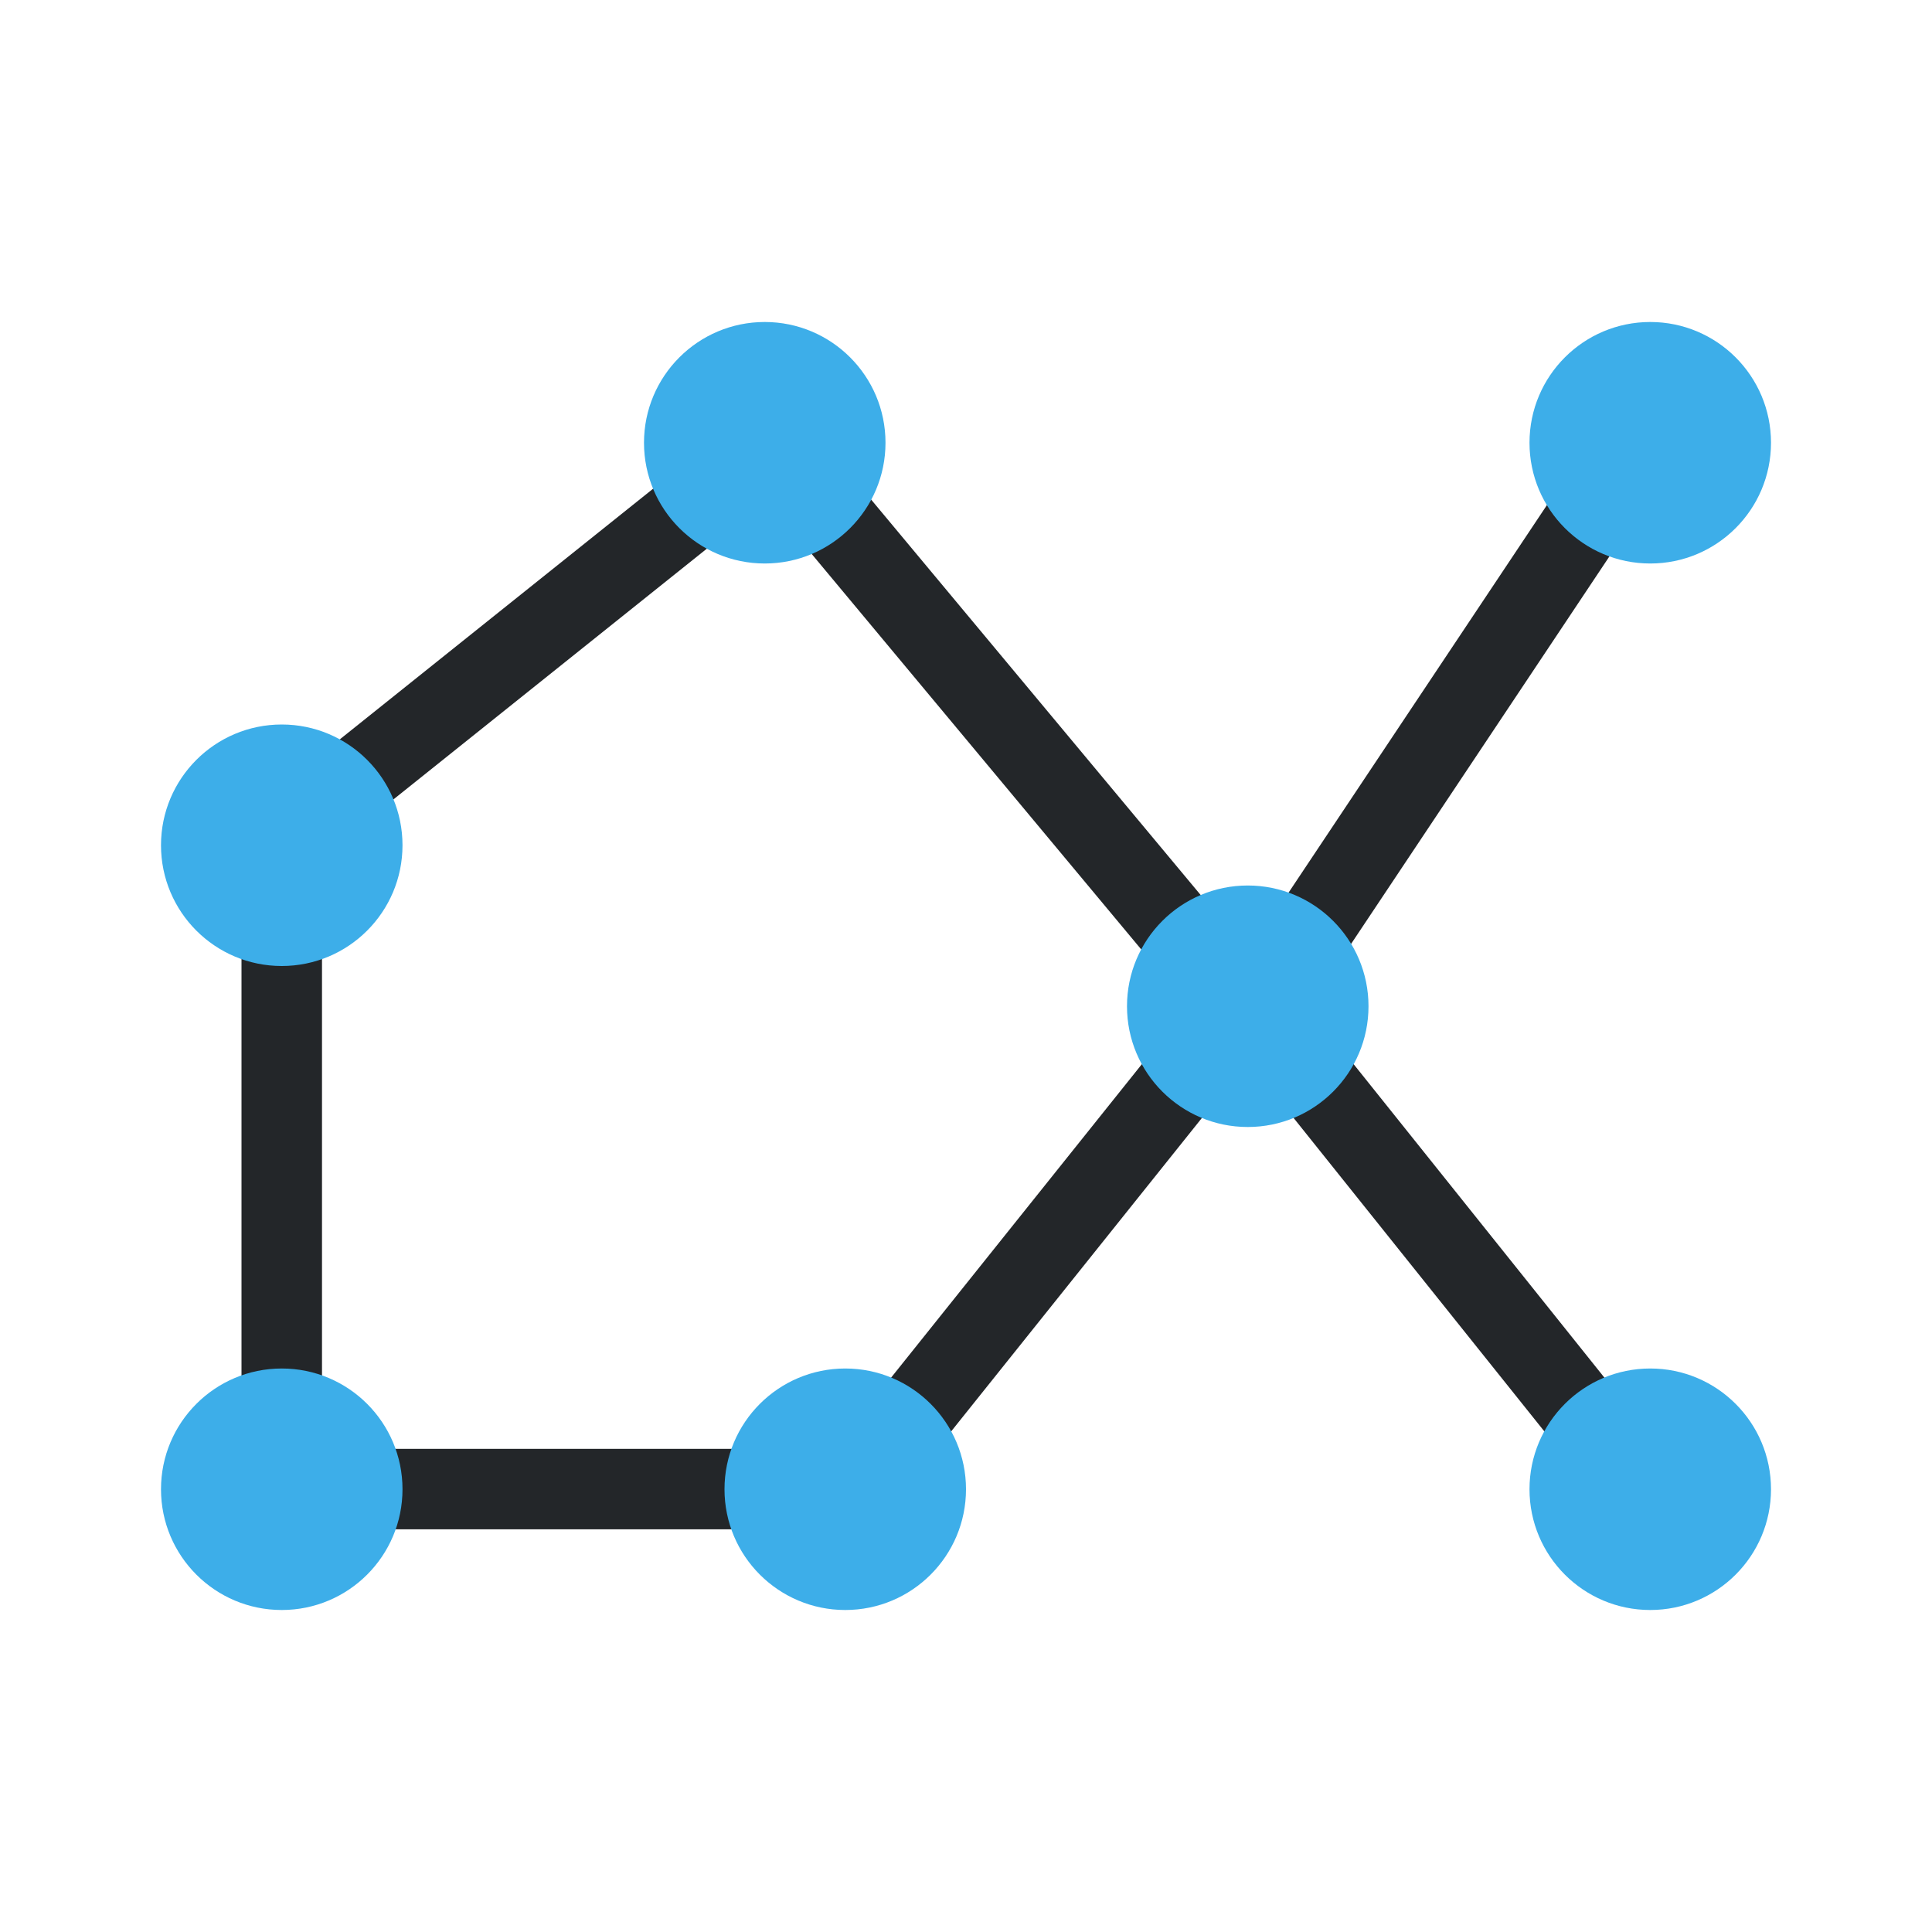
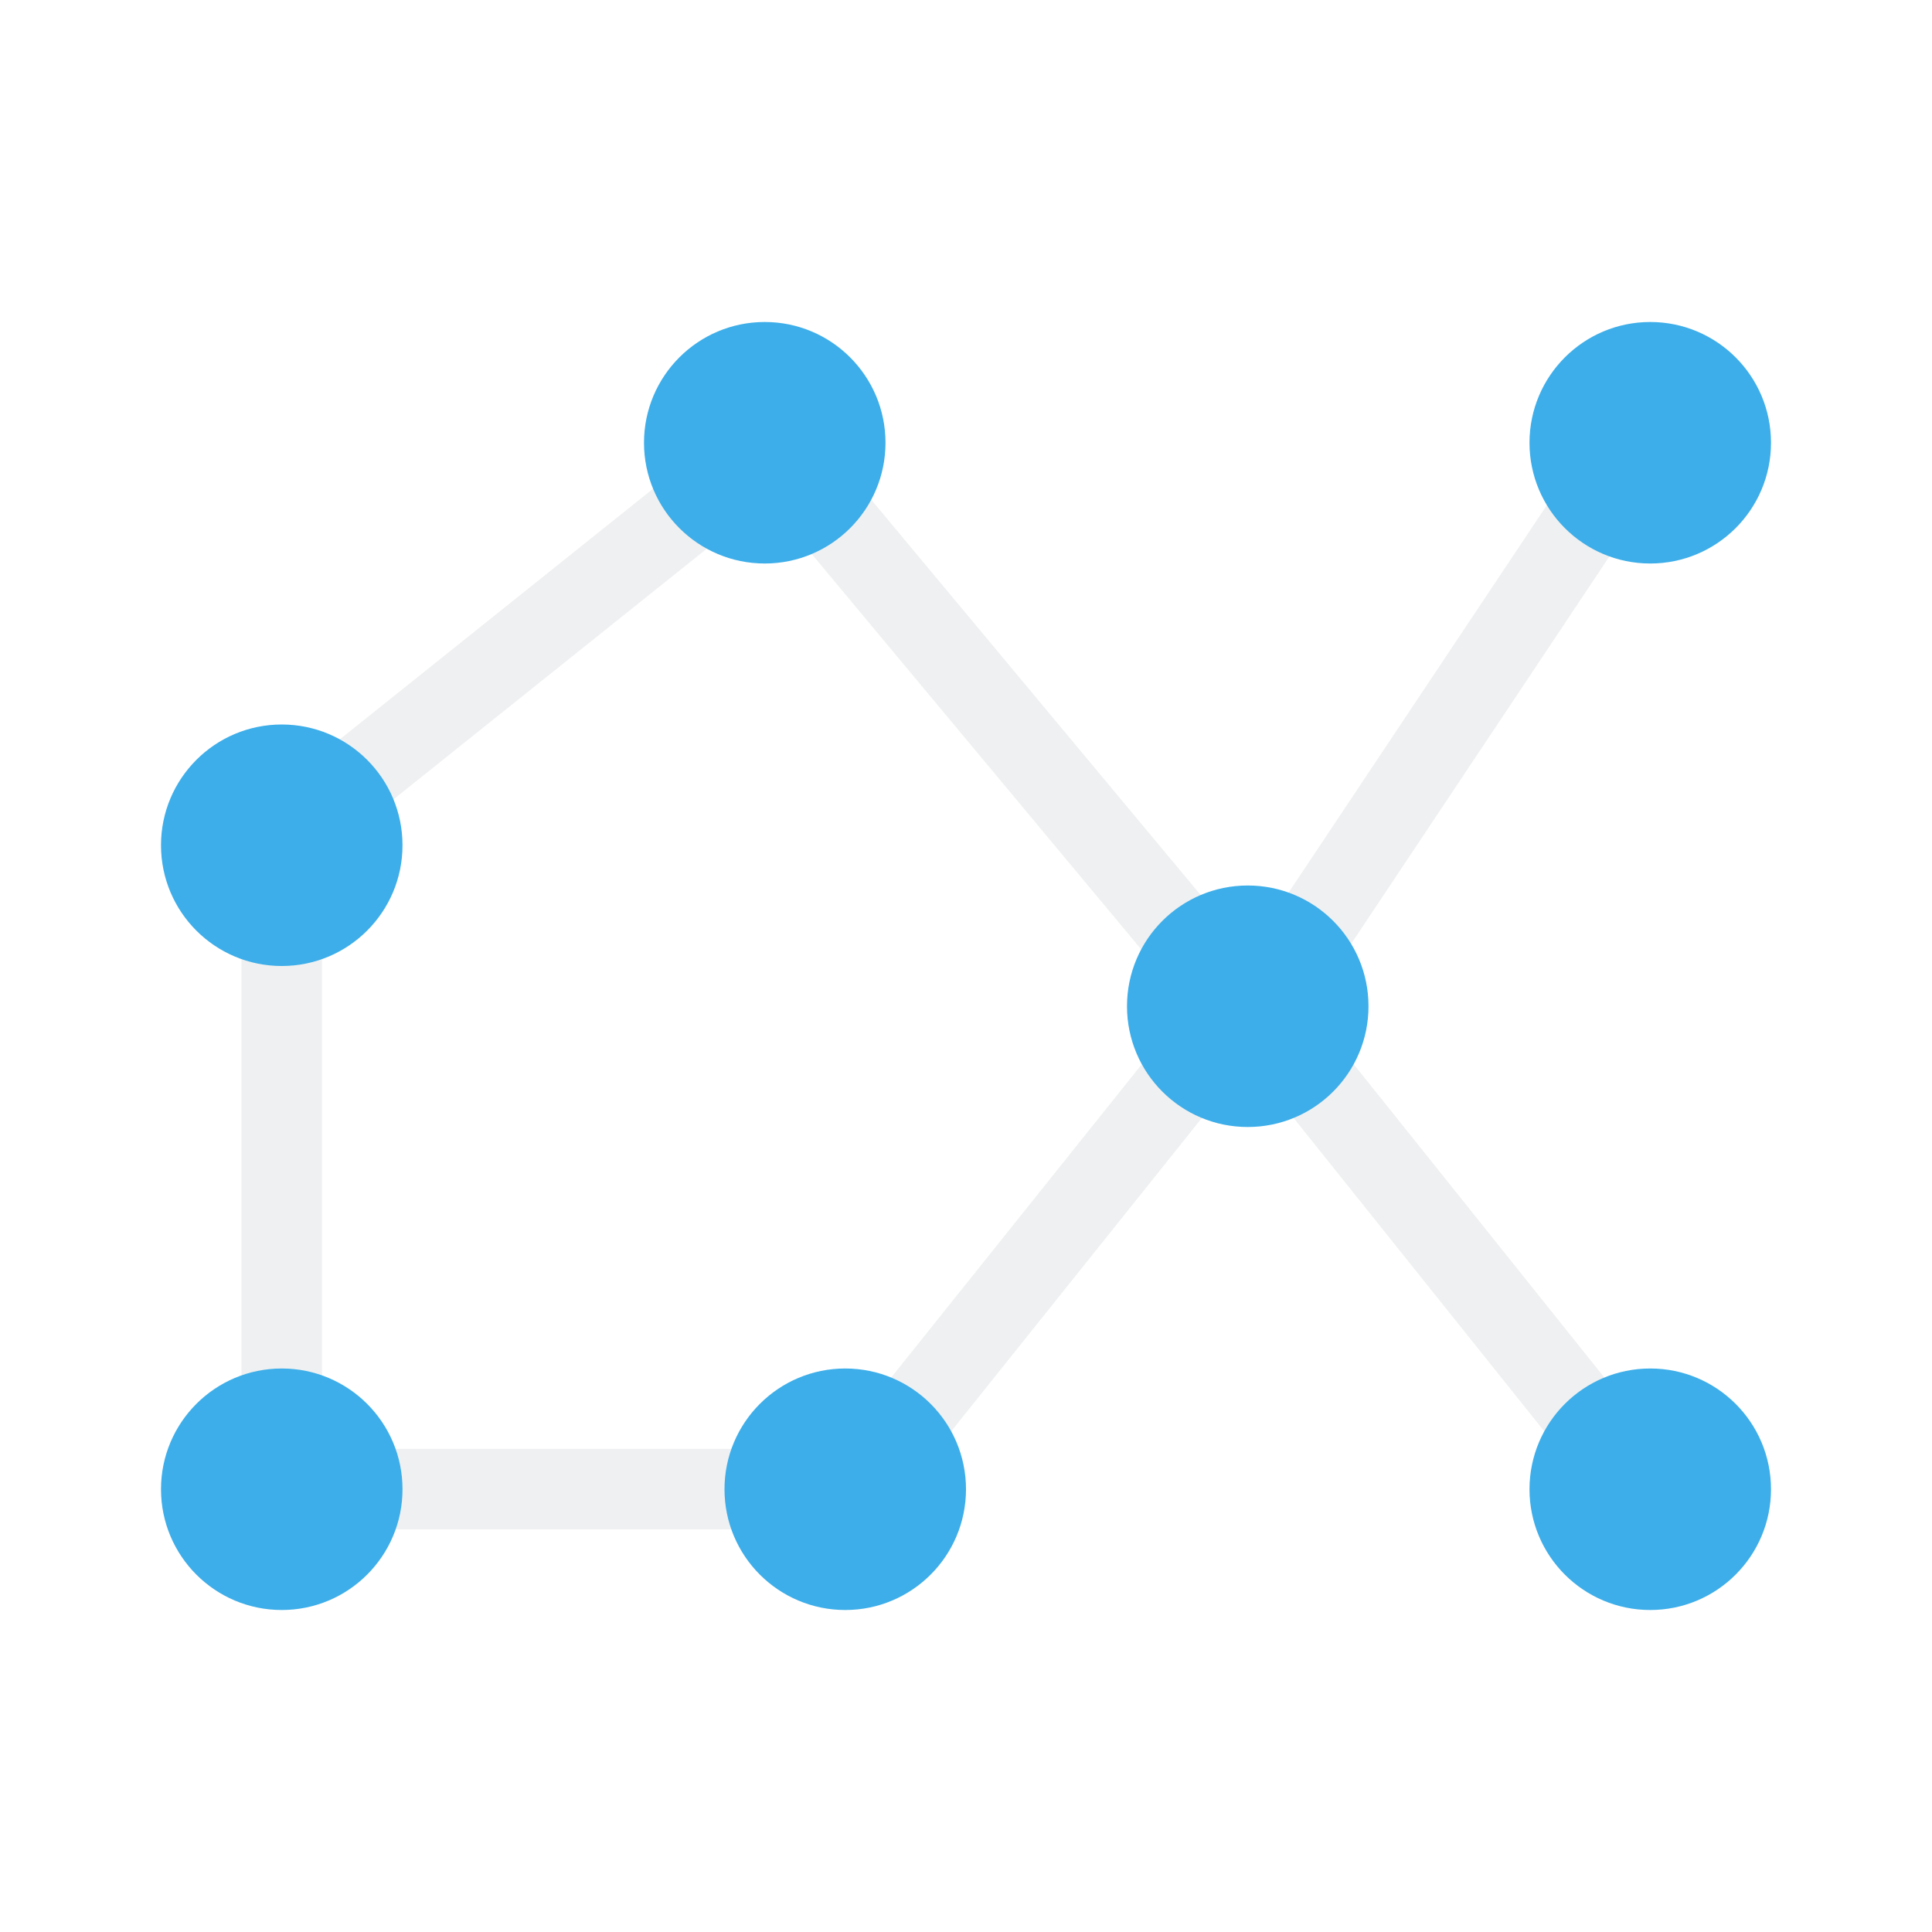
<svg xmlns="http://www.w3.org/2000/svg" viewBox="0 0 24 24">
  <defs id="defs3051">
    <style type="text/css" id="current-color-scheme">
      .ColorScheme-Text {
-         color:#232629;
+         color:#eff0f1;
      }
      .ColorScheme-Highlight {
        color:#3daee9;
      }
      </style>
  </defs>
  <path style="fill:currentColor;fill-opacity:1;stroke:none" d="M 8.688 5.611 L 3.688 9.611 L 4.312 10.391 L 9.312 6.391 L 8.688 5.611 z M 10.385 5.682 L 9.615 6.32 L 14.615 12.32 L 15.385 11.682 L 10.385 5.682 z M 19.584 5.723 L 15.584 11.723 L 16.416 12.277 L 20.416 6.277 L 19.584 5.723 z M 3 10.998 L 3 17.998 L 4 17.998 L 4 10.998 L 3 10.998 z M 4 17.998 L 4 18.998 L 10 18.998 L 10 17.998 L 4 17.998 z M 14.609 12.689 L 10.609 17.689 L 11.391 18.312 L 15.391 13.312 L 14.609 12.689 z M 16.391 12.689 L 15.609 13.312 L 19.609 18.312 L 20.391 17.689 L 16.391 12.689 z " class="ColorScheme-Text" />
  <path style="fill:currentColor;fill-opacity:1;stroke:none" d="M 9.5 4 A 1.5 1.5 0 0 0 8 5.5 A 1.5 1.5 0 0 0 9.5 7 A 1.5 1.5 0 0 0 11 5.5 A 1.5 1.5 0 0 0 9.5 4 z M 20.5 4 A 1.5 1.5 0 0 0 19 5.5 A 1.5 1.5 0 0 0 20.5 7 A 1.5 1.5 0 0 0 22 5.5 A 1.5 1.5 0 0 0 20.5 4 z M 3.5 9 A 1.5 1.5 0 0 0 2 10.5 A 1.5 1.5 0 0 0 3.5 12 A 1.5 1.5 0 0 0 5 10.5 A 1.5 1.5 0 0 0 3.5 9 z M 15.5 11 A 1.5 1.5 0 0 0 14 12.5 A 1.5 1.5 0 0 0 15.5 14 A 1.5 1.5 0 0 0 17 12.5 A 1.5 1.5 0 0 0 15.5 11 z M 3.5 17 A 1.5 1.5 0 0 0 2 18.5 A 1.5 1.5 0 0 0 3.5 20 A 1.5 1.5 0 0 0 5 18.5 A 1.5 1.5 0 0 0 3.5 17 z M 10.5 17 A 1.5 1.5 0 0 0 9 18.5 A 1.5 1.5 0 0 0 10.5 20 A 1.5 1.5 0 0 0 12 18.5 A 1.5 1.5 0 0 0 10.5 17 z M 20.5 17 A 1.5 1.5 0 0 0 19 18.5 A 1.5 1.5 0 0 0 20.5 20 A 1.5 1.5 0 0 0 22 18.5 A 1.5 1.5 0 0 0 20.5 17 z " class="ColorScheme-Highlight" />
</svg>
